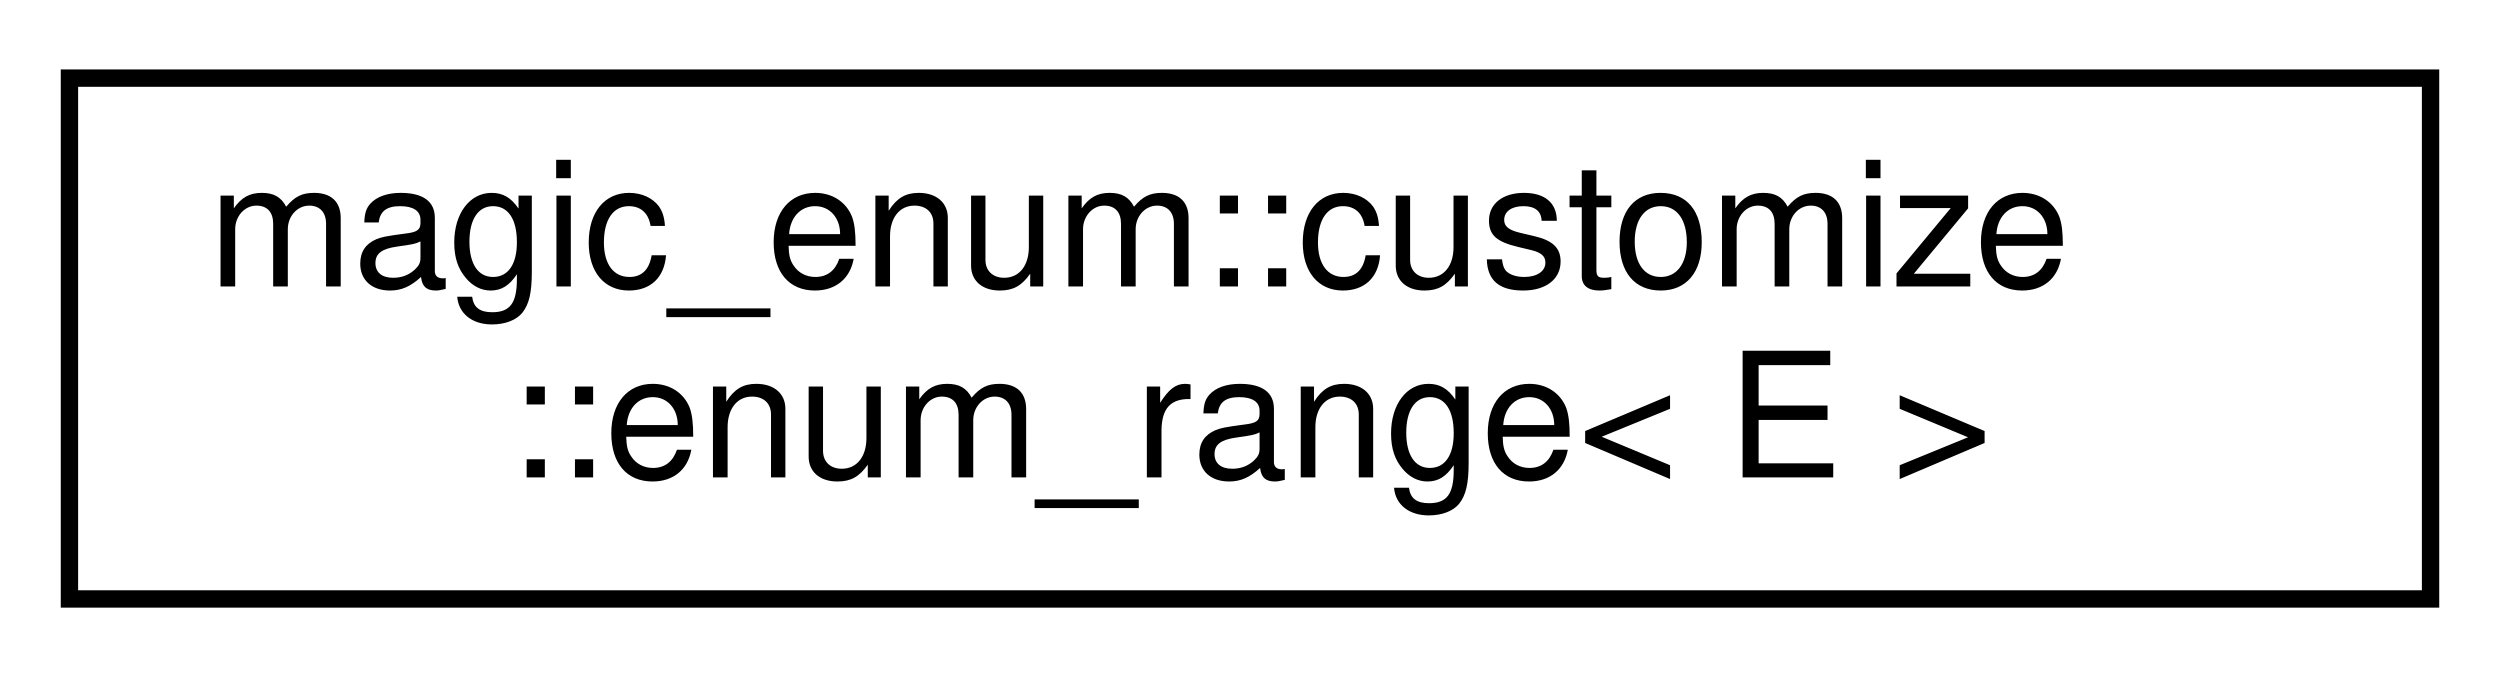
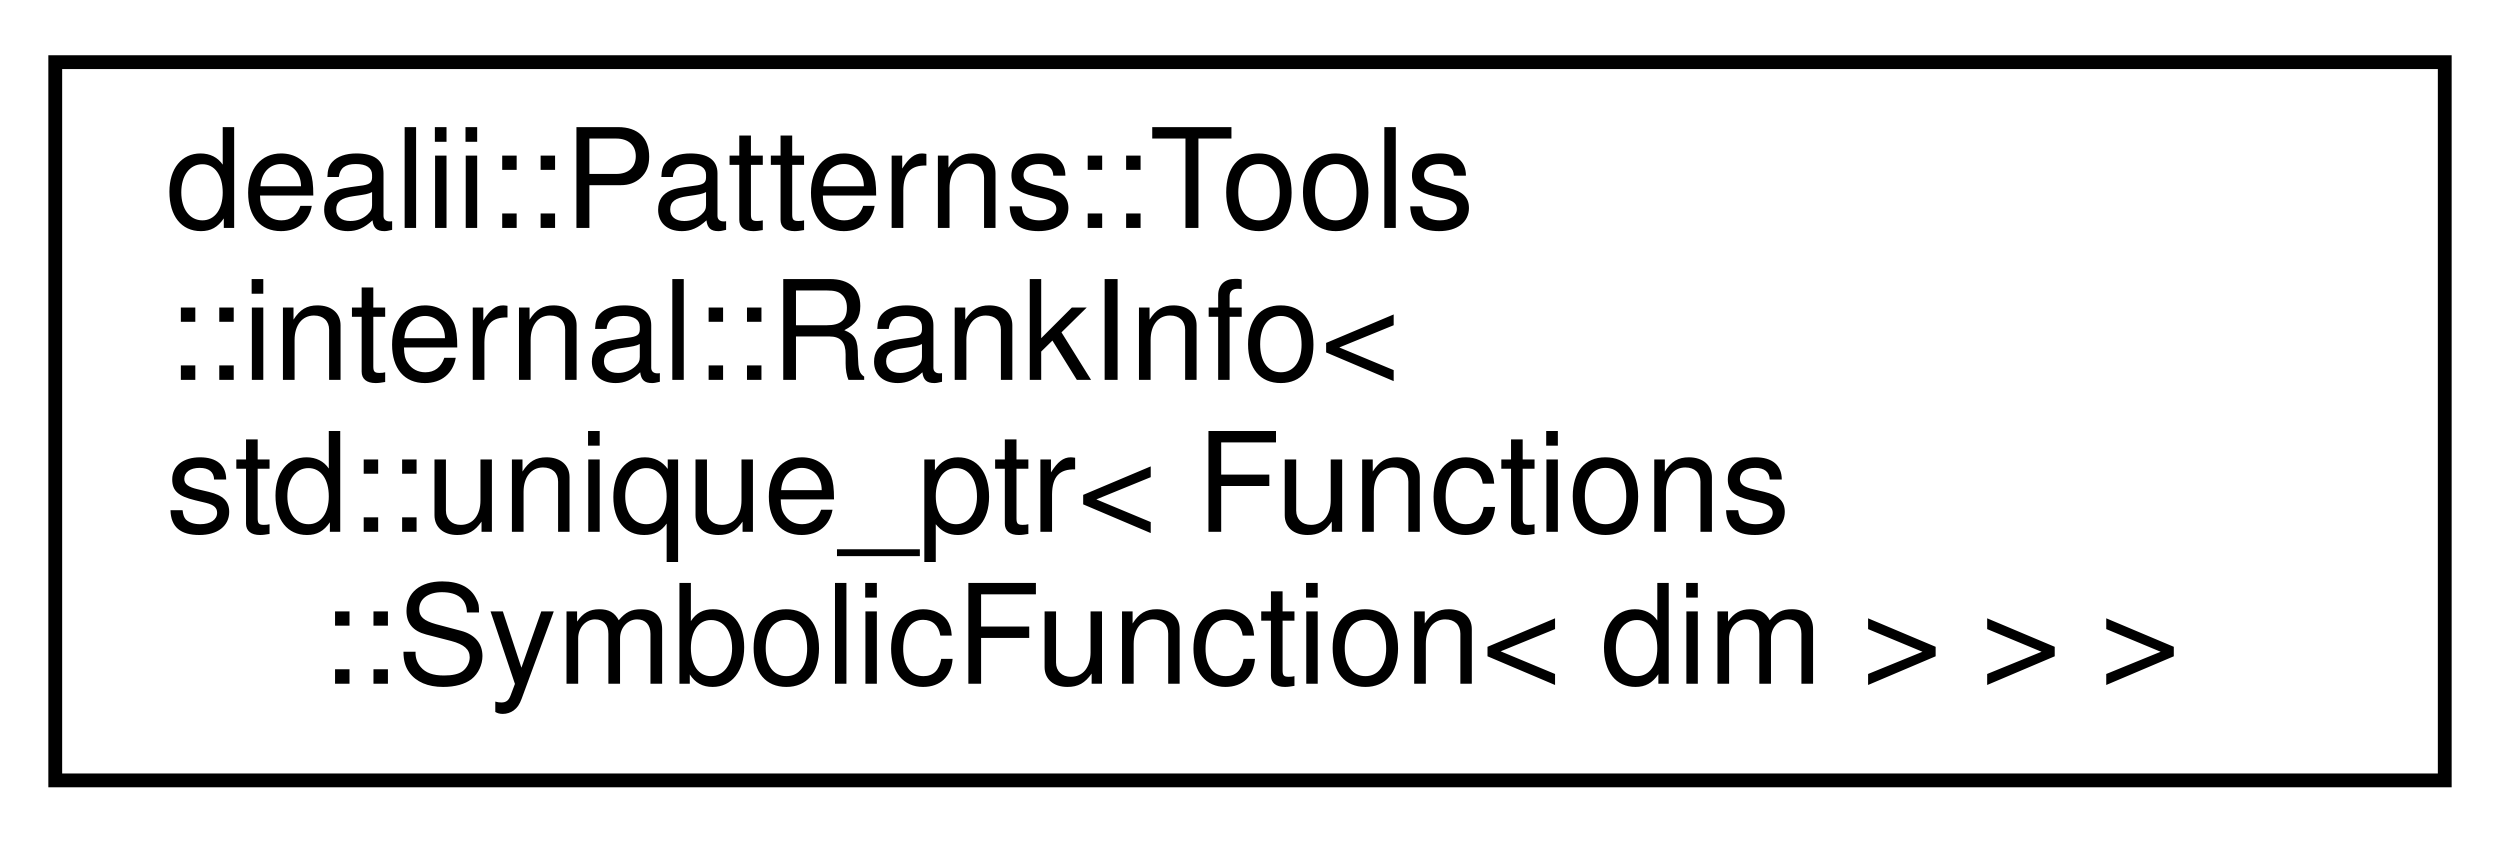
- <svg xmlns="http://www.w3.org/2000/svg" xmlns:xlink="http://www.w3.org/1999/xlink" width="144pt" height="39pt" viewBox="0.00 0.00 144.00 39.00">
-   <g id="graph0" class="graph" transform="scale(1 1) rotate(0) translate(4 35)">
+ <svg xmlns="http://www.w3.org/2000/svg" xmlns:xlink="http://www.w3.org/1999/xlink" width="181pt" height="61pt" viewBox="0.00 0.00 181.00 61.00">
+   <g id="graph0" class="graph" transform="scale(1 1) rotate(0) translate(4 57)">
    <g id="node1" class="node">
      <g id="a_node1">
-         <a xlink:href="structmagic__enum_1_1customize_1_1enum__range.html" target="_top" xlink:title=" ">
-           <polygon fill="none" stroke="black" points="0,-0.5 0,-30.5 136,-30.5 136,-0.5 0,-0.5" />
-           <text text-anchor="start" x="8" y="-18.5" font-family="Helvetica,sans-Serif" font-size="10.00">magic_enum::customize</text>
-           <text text-anchor="middle" x="68" y="-7.5" font-family="Helvetica,sans-Serif" font-size="10.00">::enum_range&lt; E &gt;</text>
+         <a xlink:href="structdealii_1_1_patterns_1_1_tools_1_1internal_1_1_rank_info_3_01std_1_1unique__ptr_3_01_functi11c60eae726f69eabee4870ce9a9b25d.html" target="_top" xlink:title=" ">
+           <polygon fill="none" stroke="black" points="0,-0.5 0,-52.5 173,-52.5 173,-0.5 0,-0.5" />
+           <text text-anchor="start" x="8" y="-40.5" font-family="Helvetica,sans-Serif" font-size="10.00">dealii::Patterns::Tools</text>
+           <text text-anchor="start" x="8" y="-29.5" font-family="Helvetica,sans-Serif" font-size="10.00">::internal::RankInfo&lt;</text>
+           <text text-anchor="start" x="8" y="-18.5" font-family="Helvetica,sans-Serif" font-size="10.00"> std::unique_ptr&lt; Functions</text>
+           <text text-anchor="middle" x="86.5" y="-7.5" font-family="Helvetica,sans-Serif" font-size="10.00">::SymbolicFunction&lt; dim &gt; &gt; &gt;</text>
        </a>
      </g>
    </g>
  </g>
</svg>
